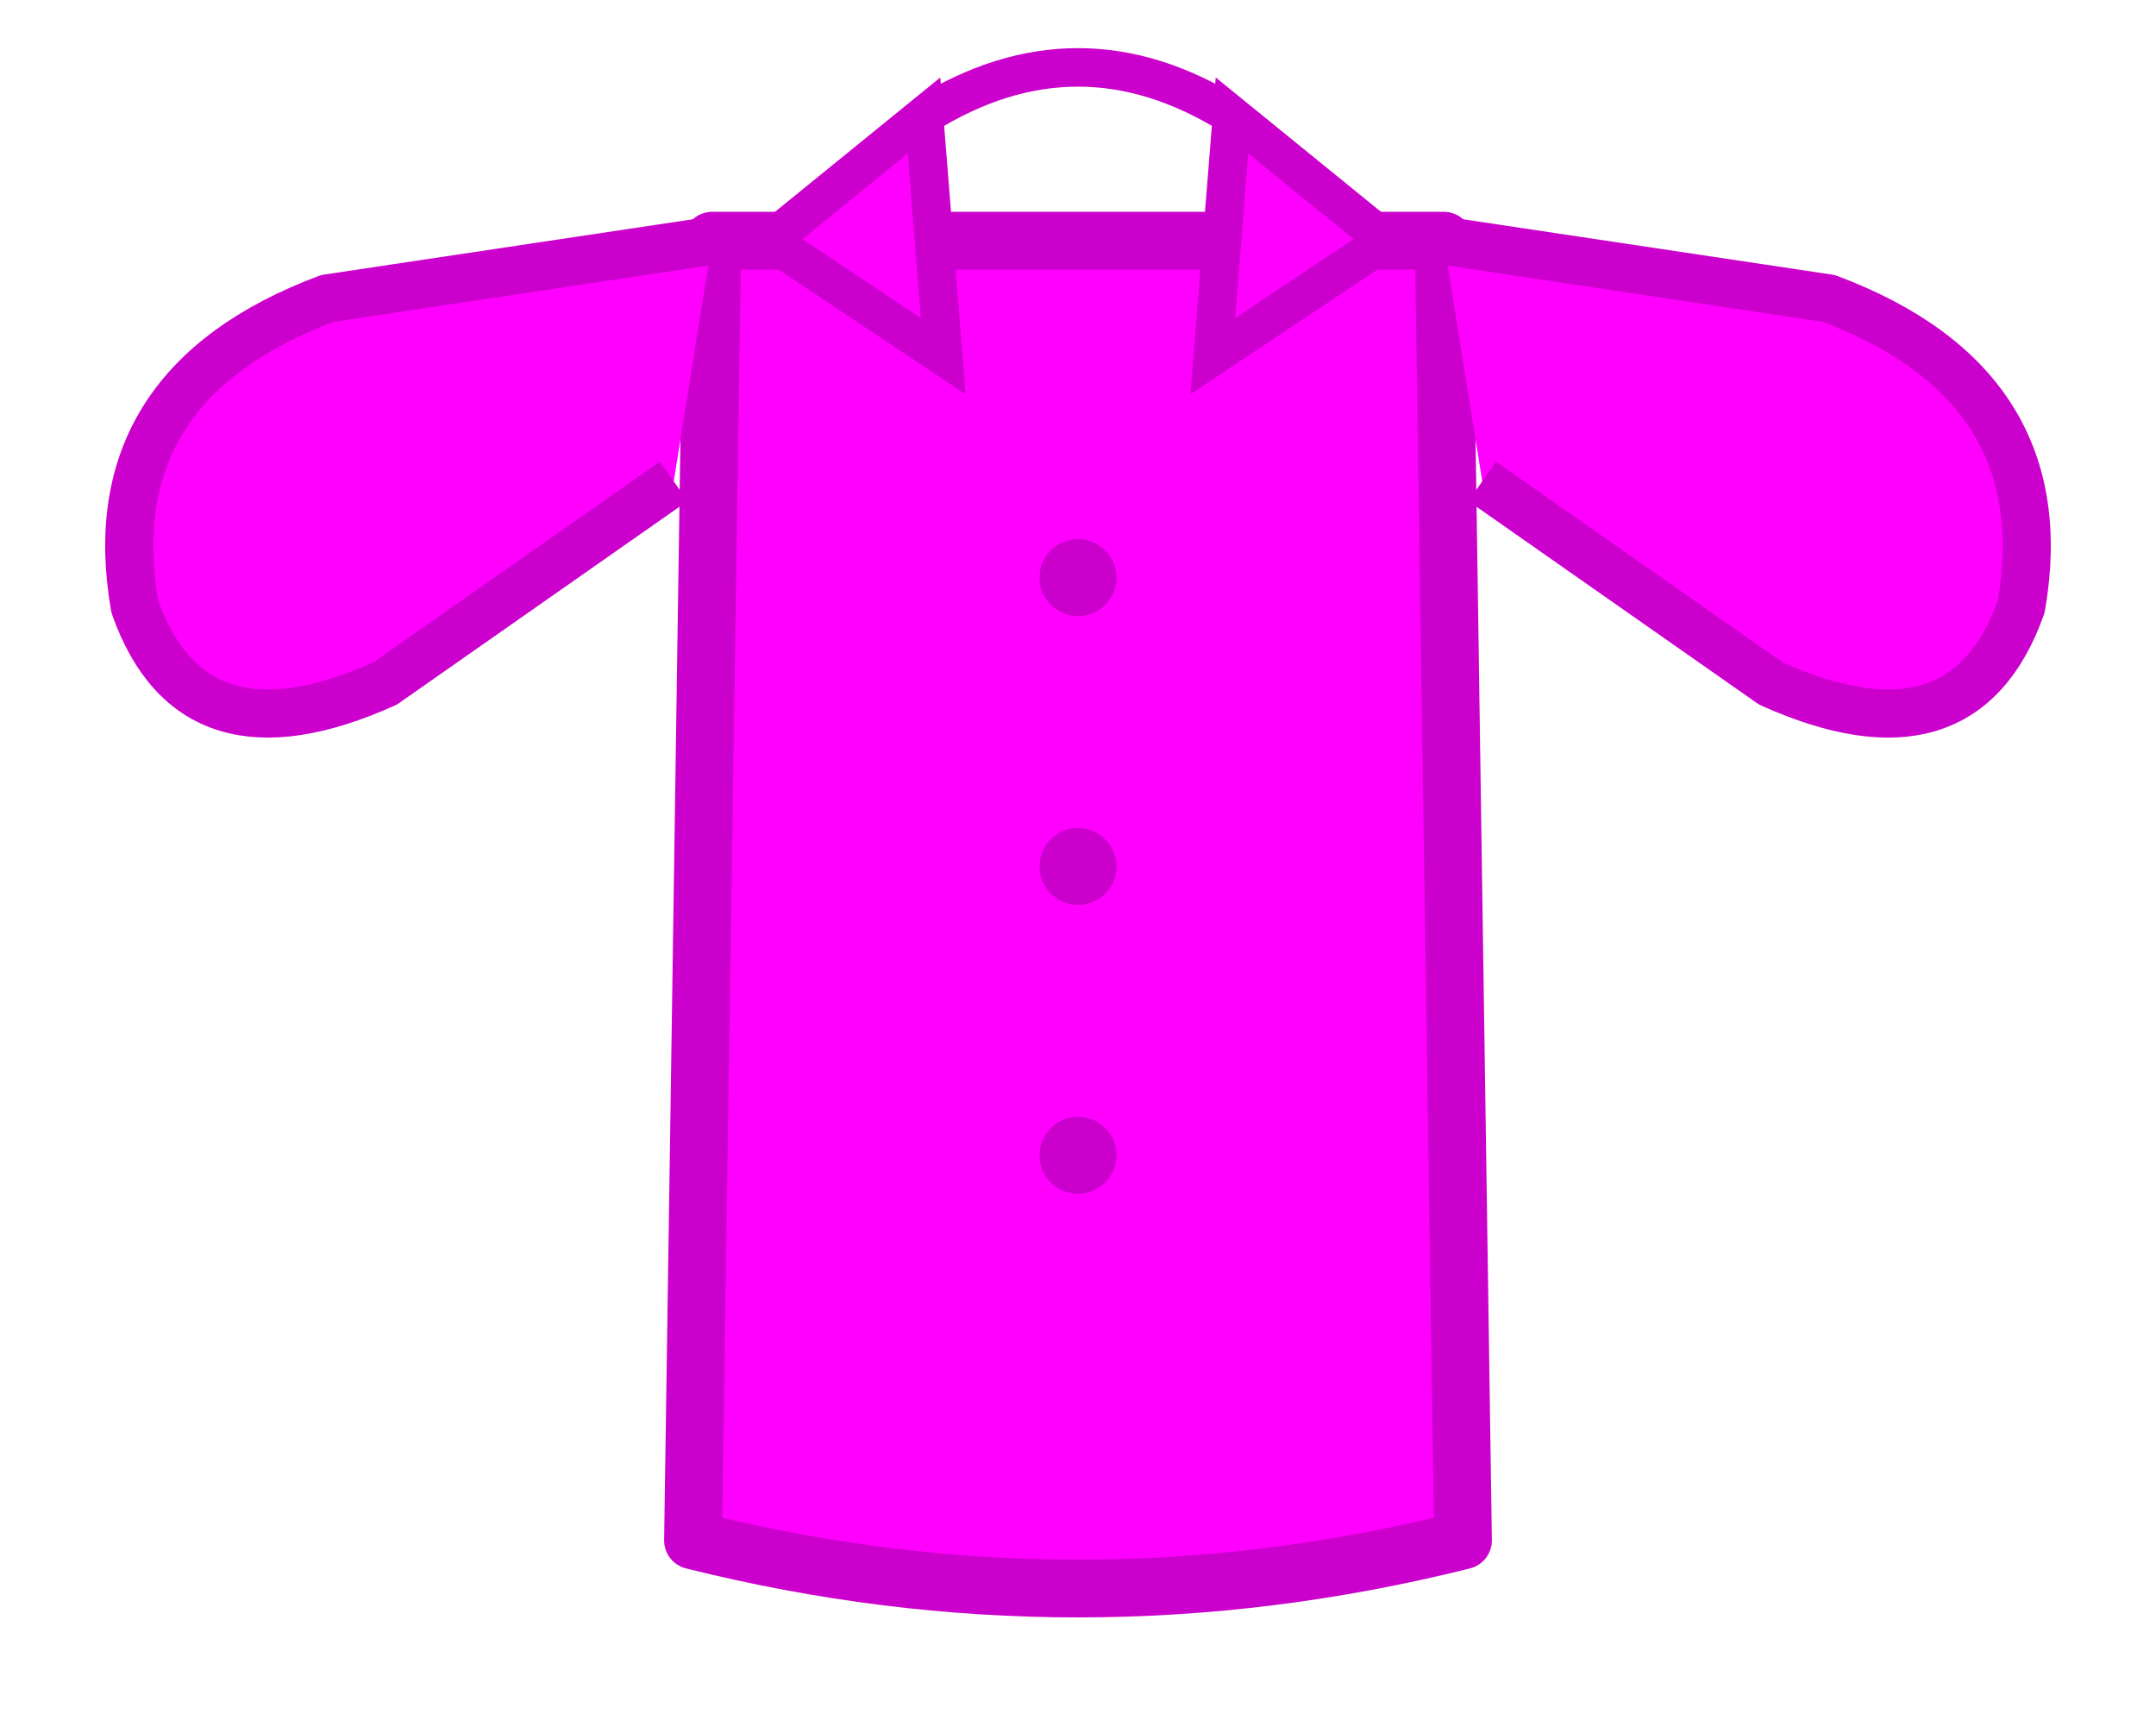
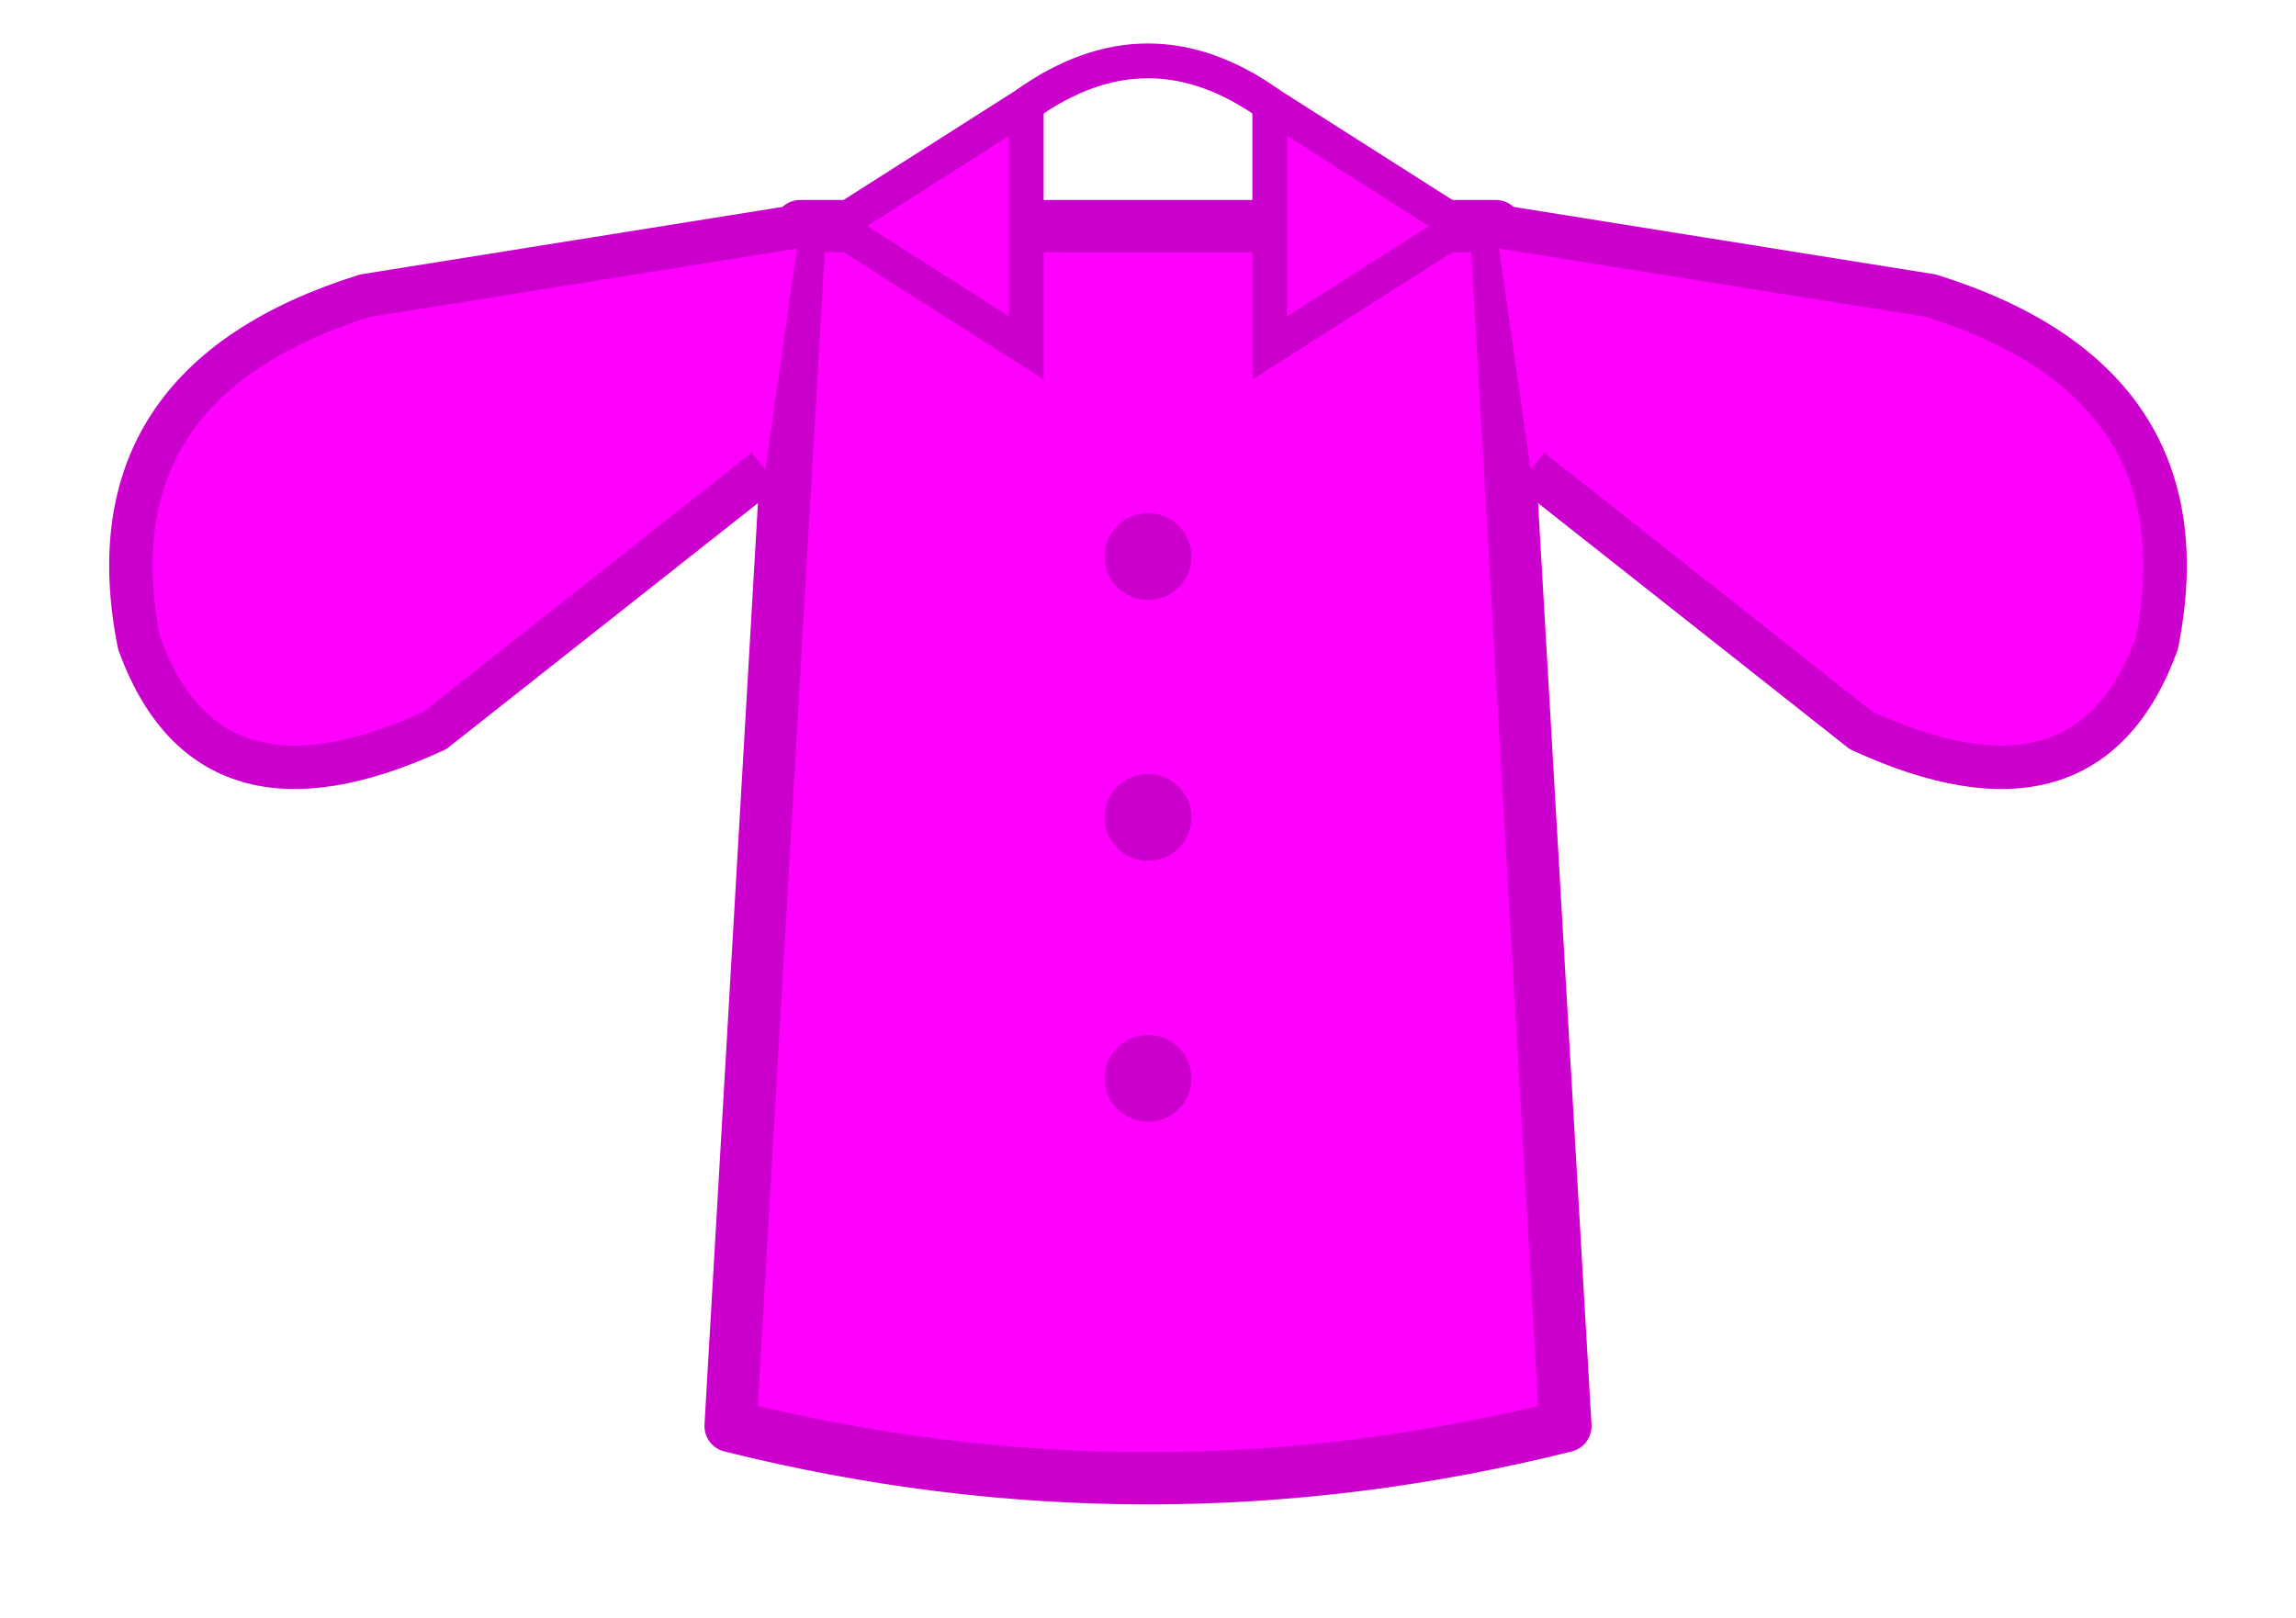
- <svg xmlns="http://www.w3.org/2000/svg" viewBox="188 385 224 180" fill="none">
-   <path d="M262 410 L260 545 Q300 555 340 545 L338 410 Z" fill="#FF00FF" stroke="#CC00CC" stroke-width="6" stroke-linejoin="round" />
-   <path d="M262 410 L222 416 Q198 425 202 448 Q208 465 228 456 L258 435" fill="#FF00FF" stroke="#CC00CC" stroke-width="5" stroke-linejoin="round" />
-   <path d="M338 410 L378 416 Q402 425 398 448 Q392 465 372 456 L342 435" fill="#FF00FF" stroke="#CC00CC" stroke-width="5" stroke-linejoin="round" />
-   <path d="M284 397 L268 410 L286 422 Z" fill="#FF00FF" stroke="#CC00CC" stroke-width="4" />
-   <path d="M316 397 L332 410 L314 422 Z" fill="#FF00FF" stroke="#CC00CC" stroke-width="4" />
-   <path d="M284 397 Q292 392 300 392 Q308 392 316 397" fill="none" stroke="#CC00CC" stroke-width="4" />
-   <circle cx="300" cy="445" r="4" fill="#CC00CC" />
-   <circle cx="300" cy="475" r="4" fill="#CC00CC" />
-   <circle cx="300" cy="505" r="4" fill="#CC00CC" />
+ <svg xmlns="http://www.w3.org/2000/svg" viewBox="168 384 264 186" fill="none">
+   <path d="M260 410 L252 548 Q300 560 348 548 L340 410 Z" fill="#FF00FF" stroke="#CC00CC" stroke-width="6" stroke-linejoin="round" />
+   <path d="M260 410 L210 418 Q178 428 184 458 Q192 480 218 468 L256 438" fill="#FF00FF" stroke="#CC00CC" stroke-width="5" stroke-linejoin="round" />
+   <path d="M340 410 L390 418 Q422 428 416 458 Q408 480 382 468 L344 438" fill="#FF00FF" stroke="#CC00CC" stroke-width="5" stroke-linejoin="round" />
+   <path d="M286 396 L264 410 L286 424 Z" fill="#FF00FF" stroke="#CC00CC" stroke-width="4" />
+   <path d="M314 396 L336 410 L314 424 Z" fill="#FF00FF" stroke="#CC00CC" stroke-width="4" />
+   <path d="M286 396 Q293 391 300 391 Q307 391 314 396" fill="none" stroke="#CC00CC" stroke-width="4" />
+   <circle cx="300" cy="448" r="5" fill="#CC00CC" />
+   <circle cx="300" cy="478" r="5" fill="#CC00CC" />
+   <circle cx="300" cy="508" r="5" fill="#CC00CC" />
</svg>
